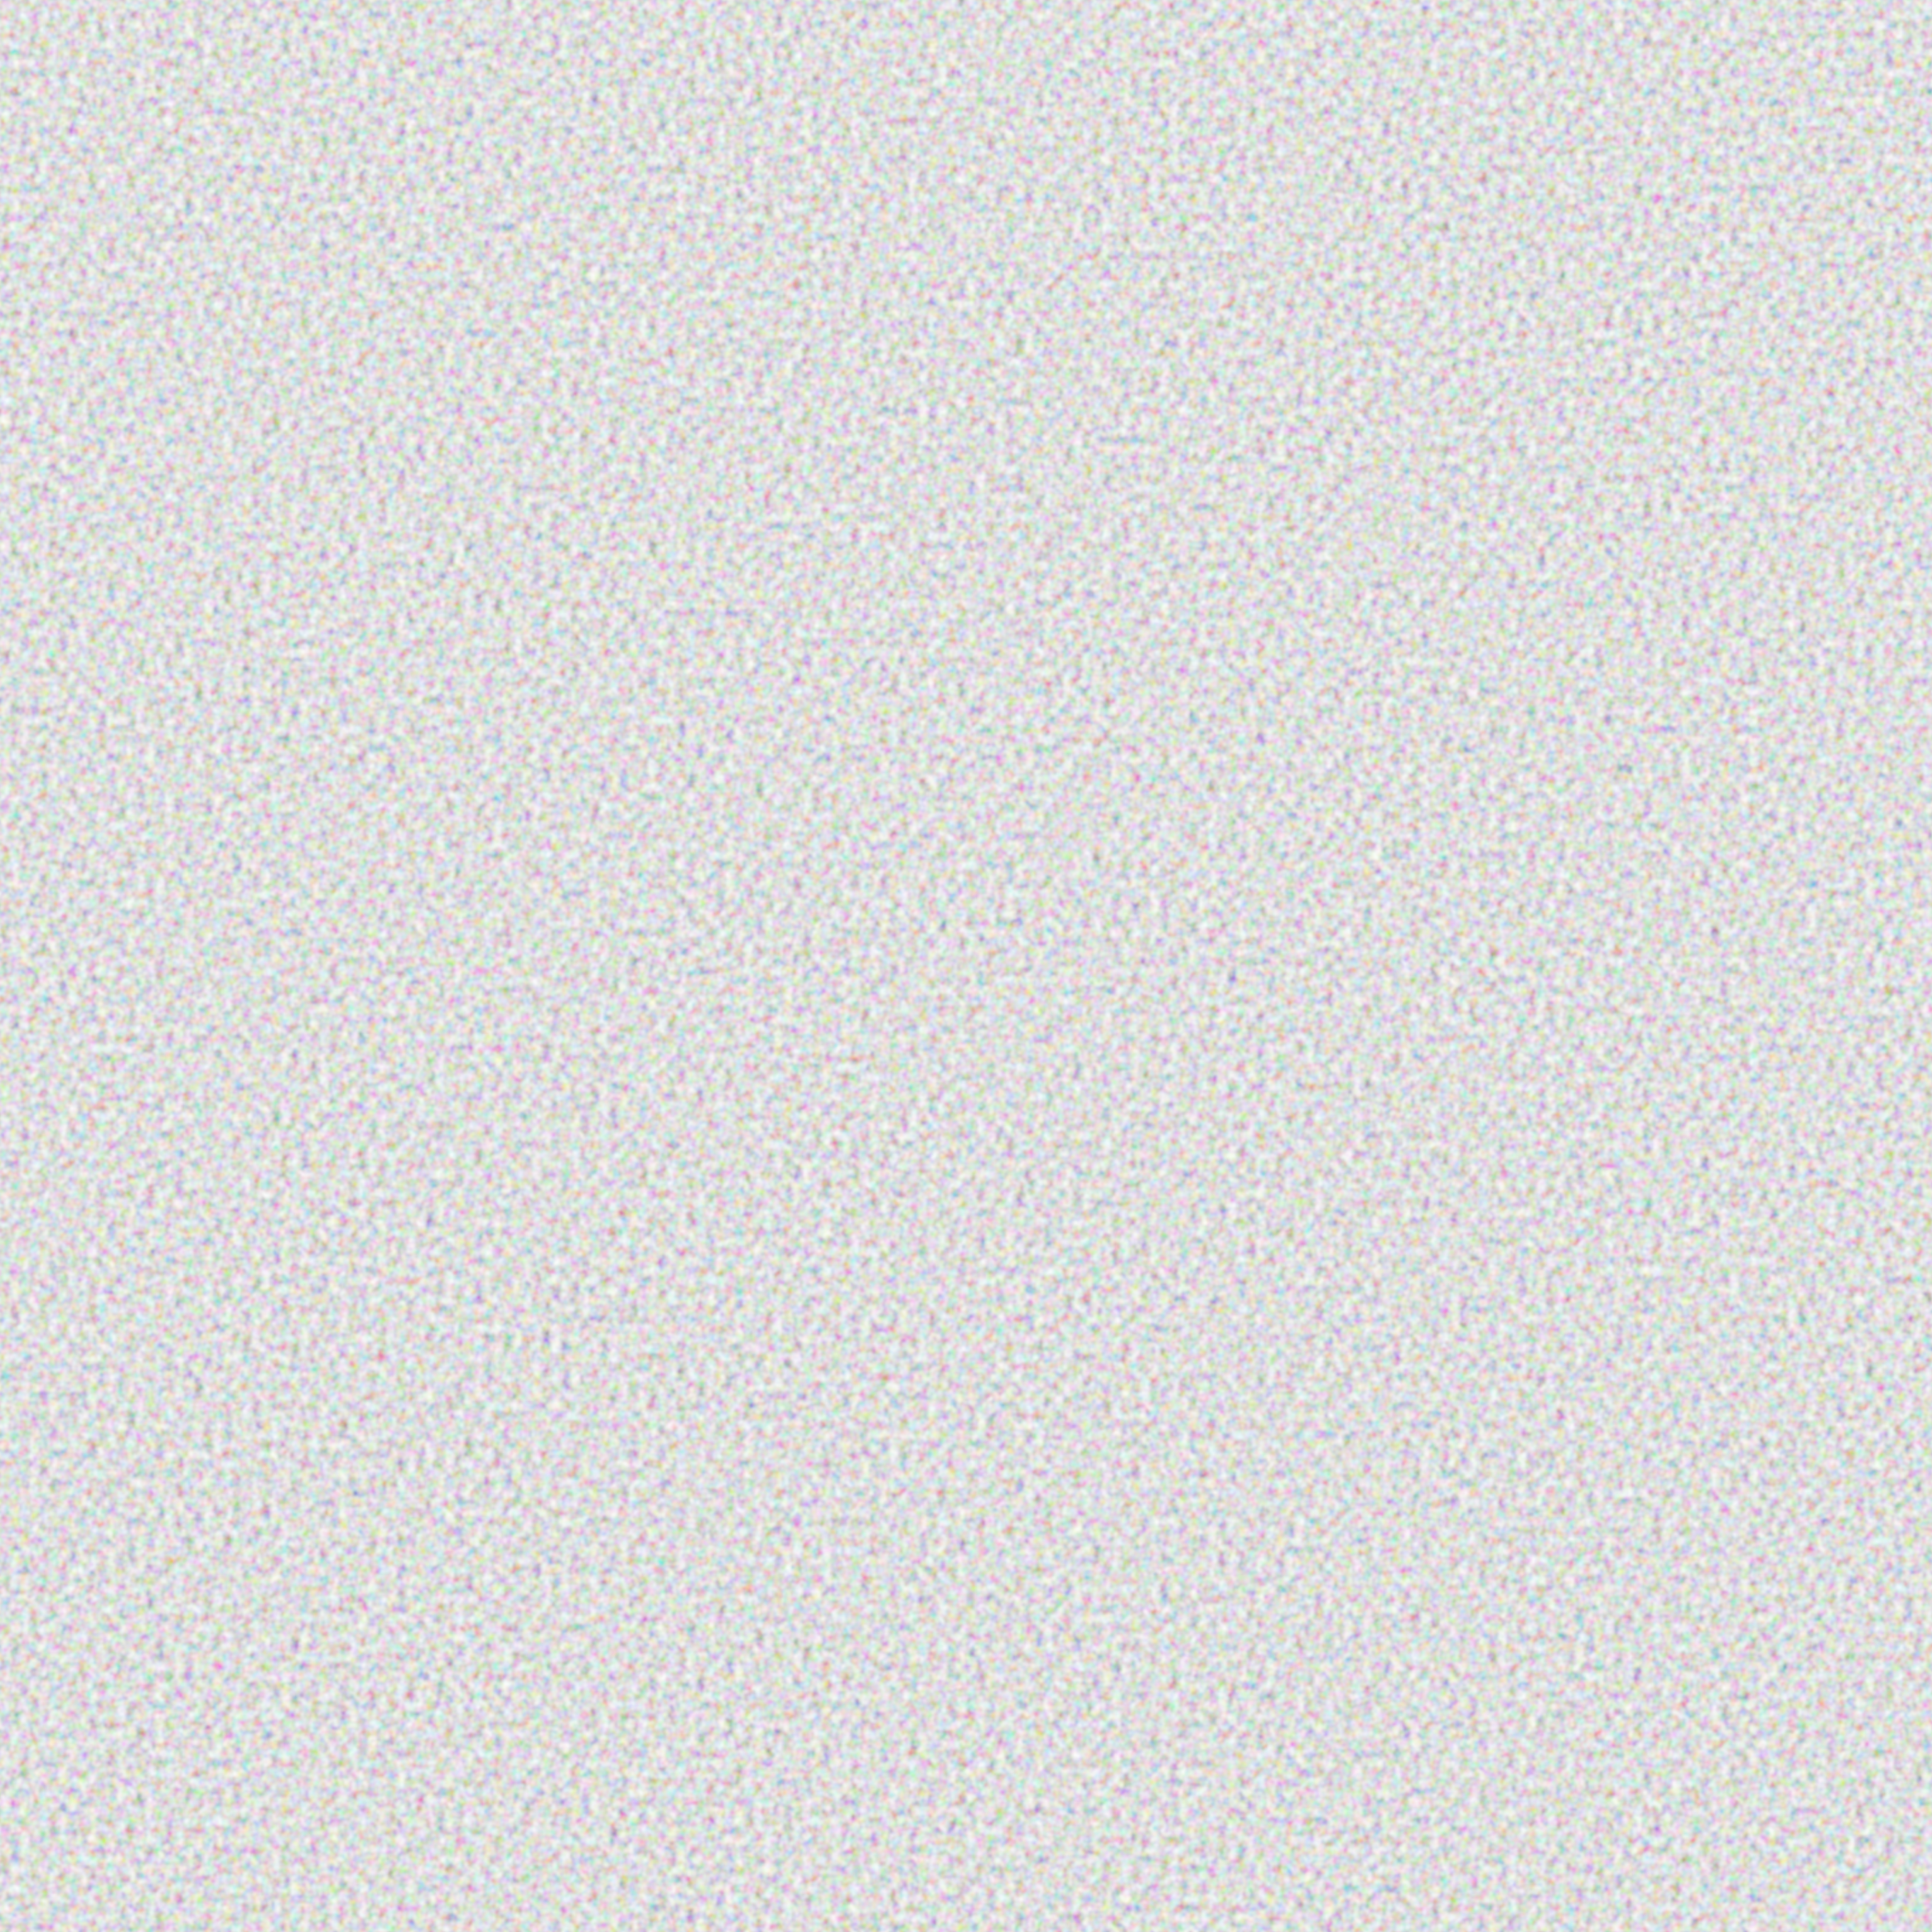
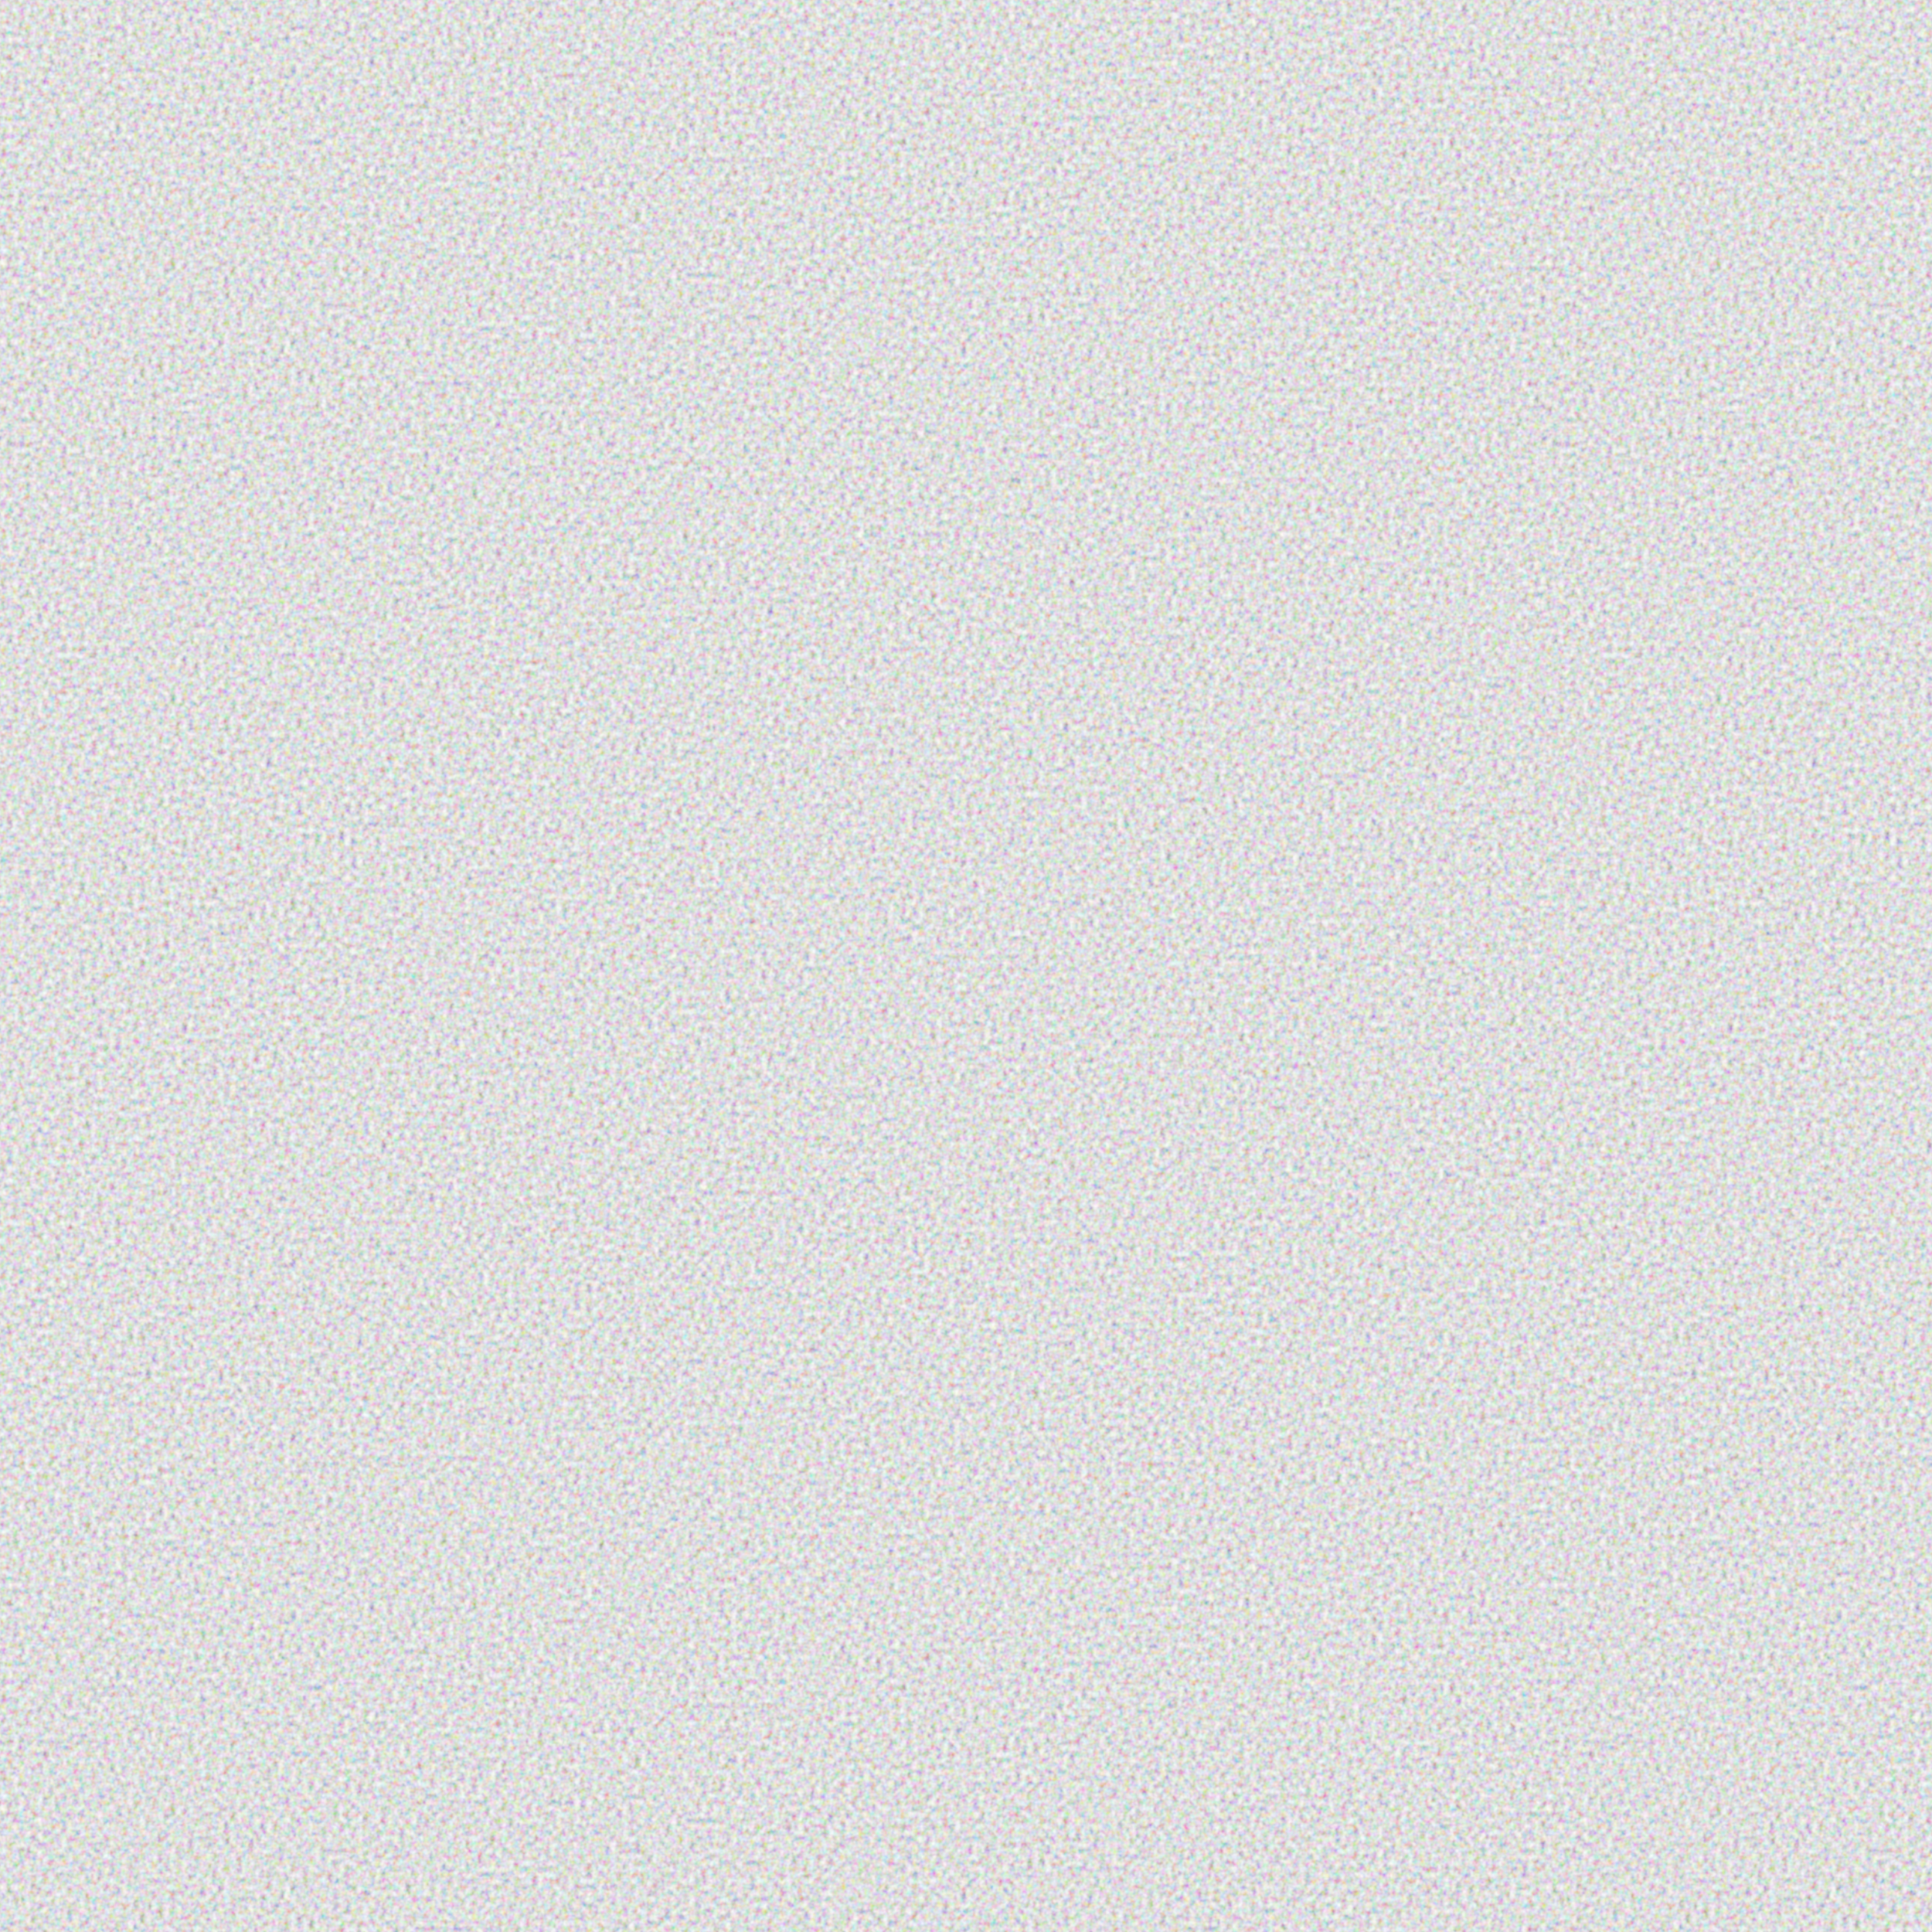
<svg xmlns="http://www.w3.org/2000/svg" viewBox="0 0 200 200" fill="curentColor">
  <filter id="noiseFilter">
-     <feTurbulence type="fractalNoise" baseFrequency="1" numOctaves="2" stitchTiles="stitch" />
+     <feTurbulence type="fractalNoise" baseFrequency="1.6" numOctaves="2" stitchTiles="stitch" />
  </filter>
  <rect width="100%" height="100%" filter="url(#noiseFilter)" />
</svg>
